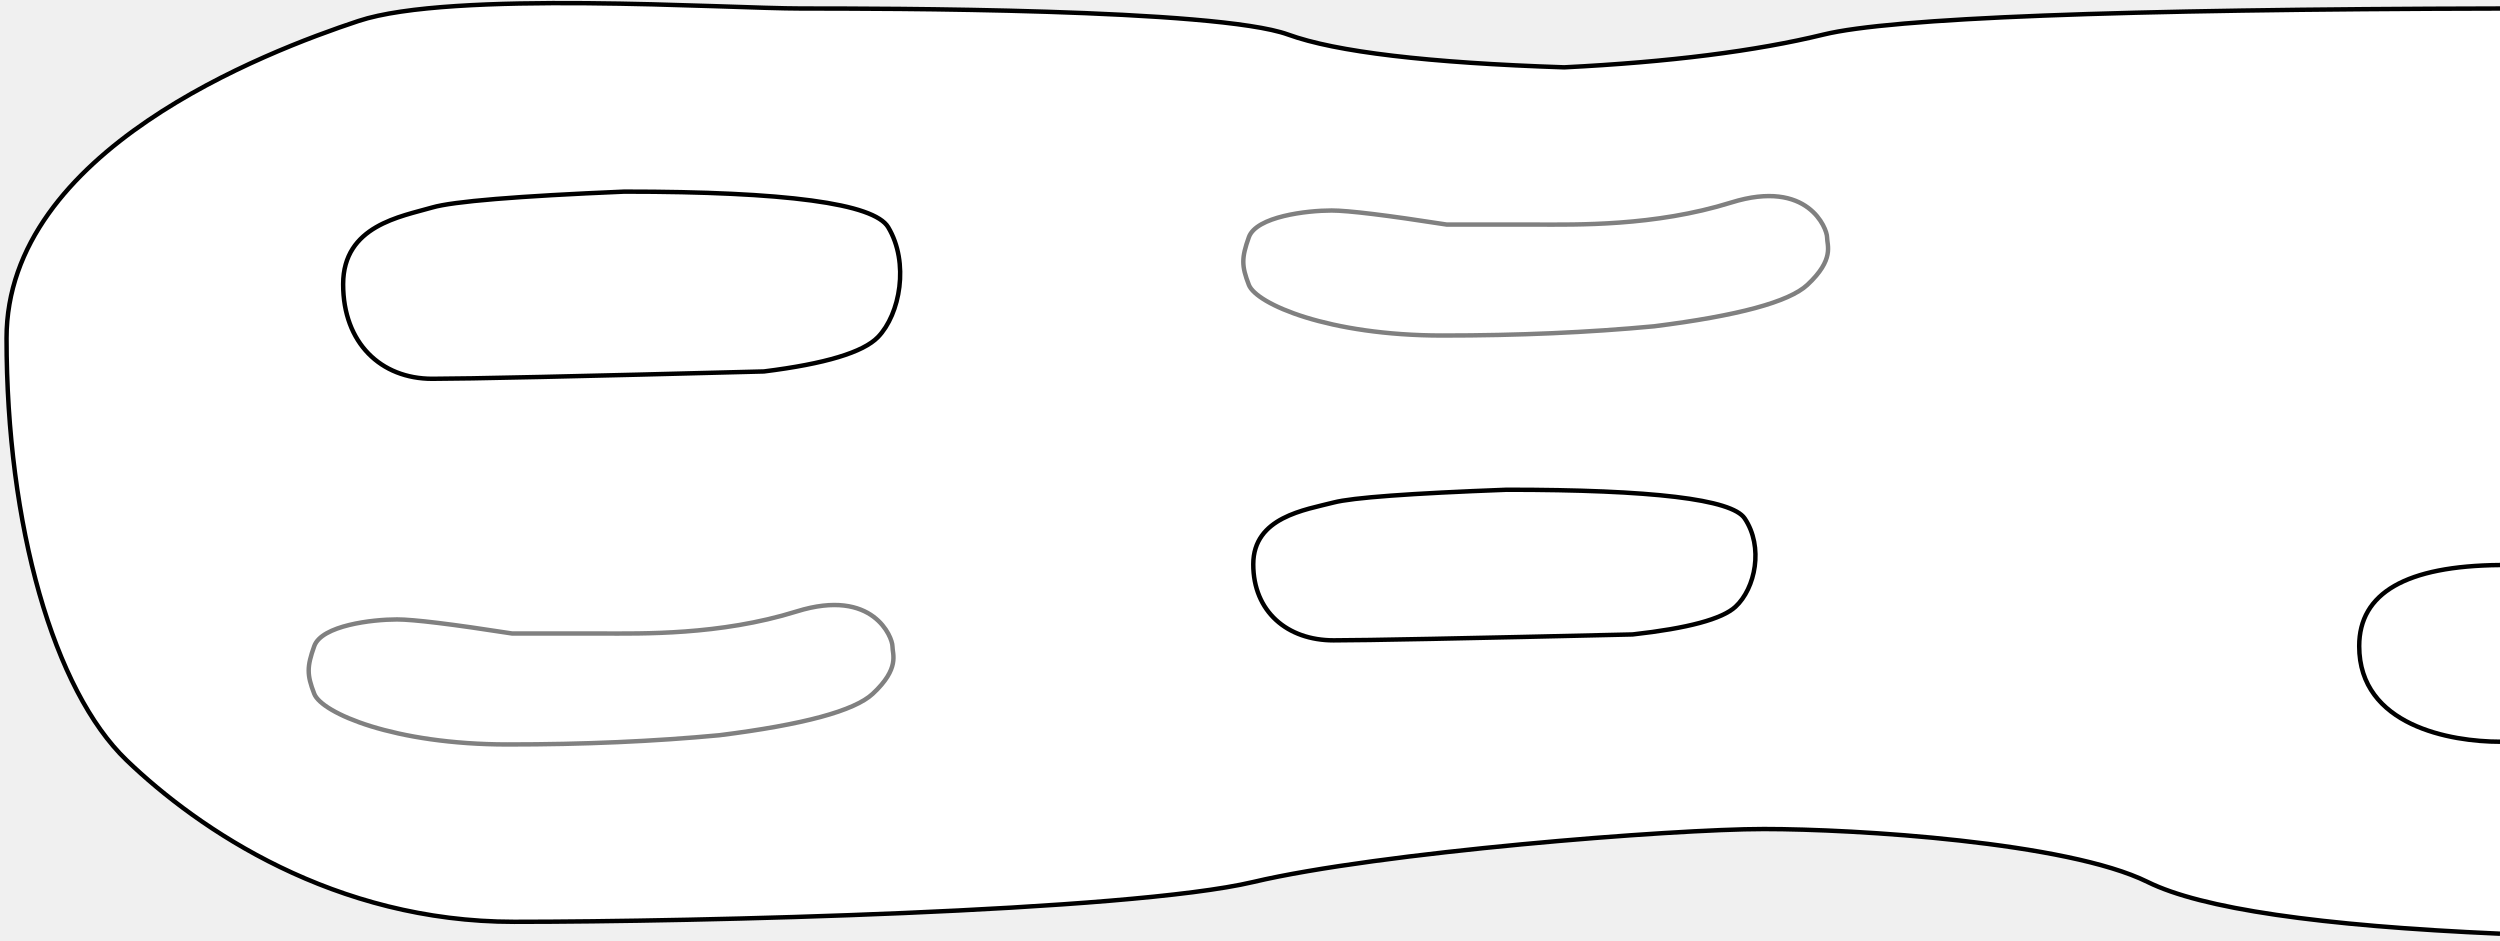
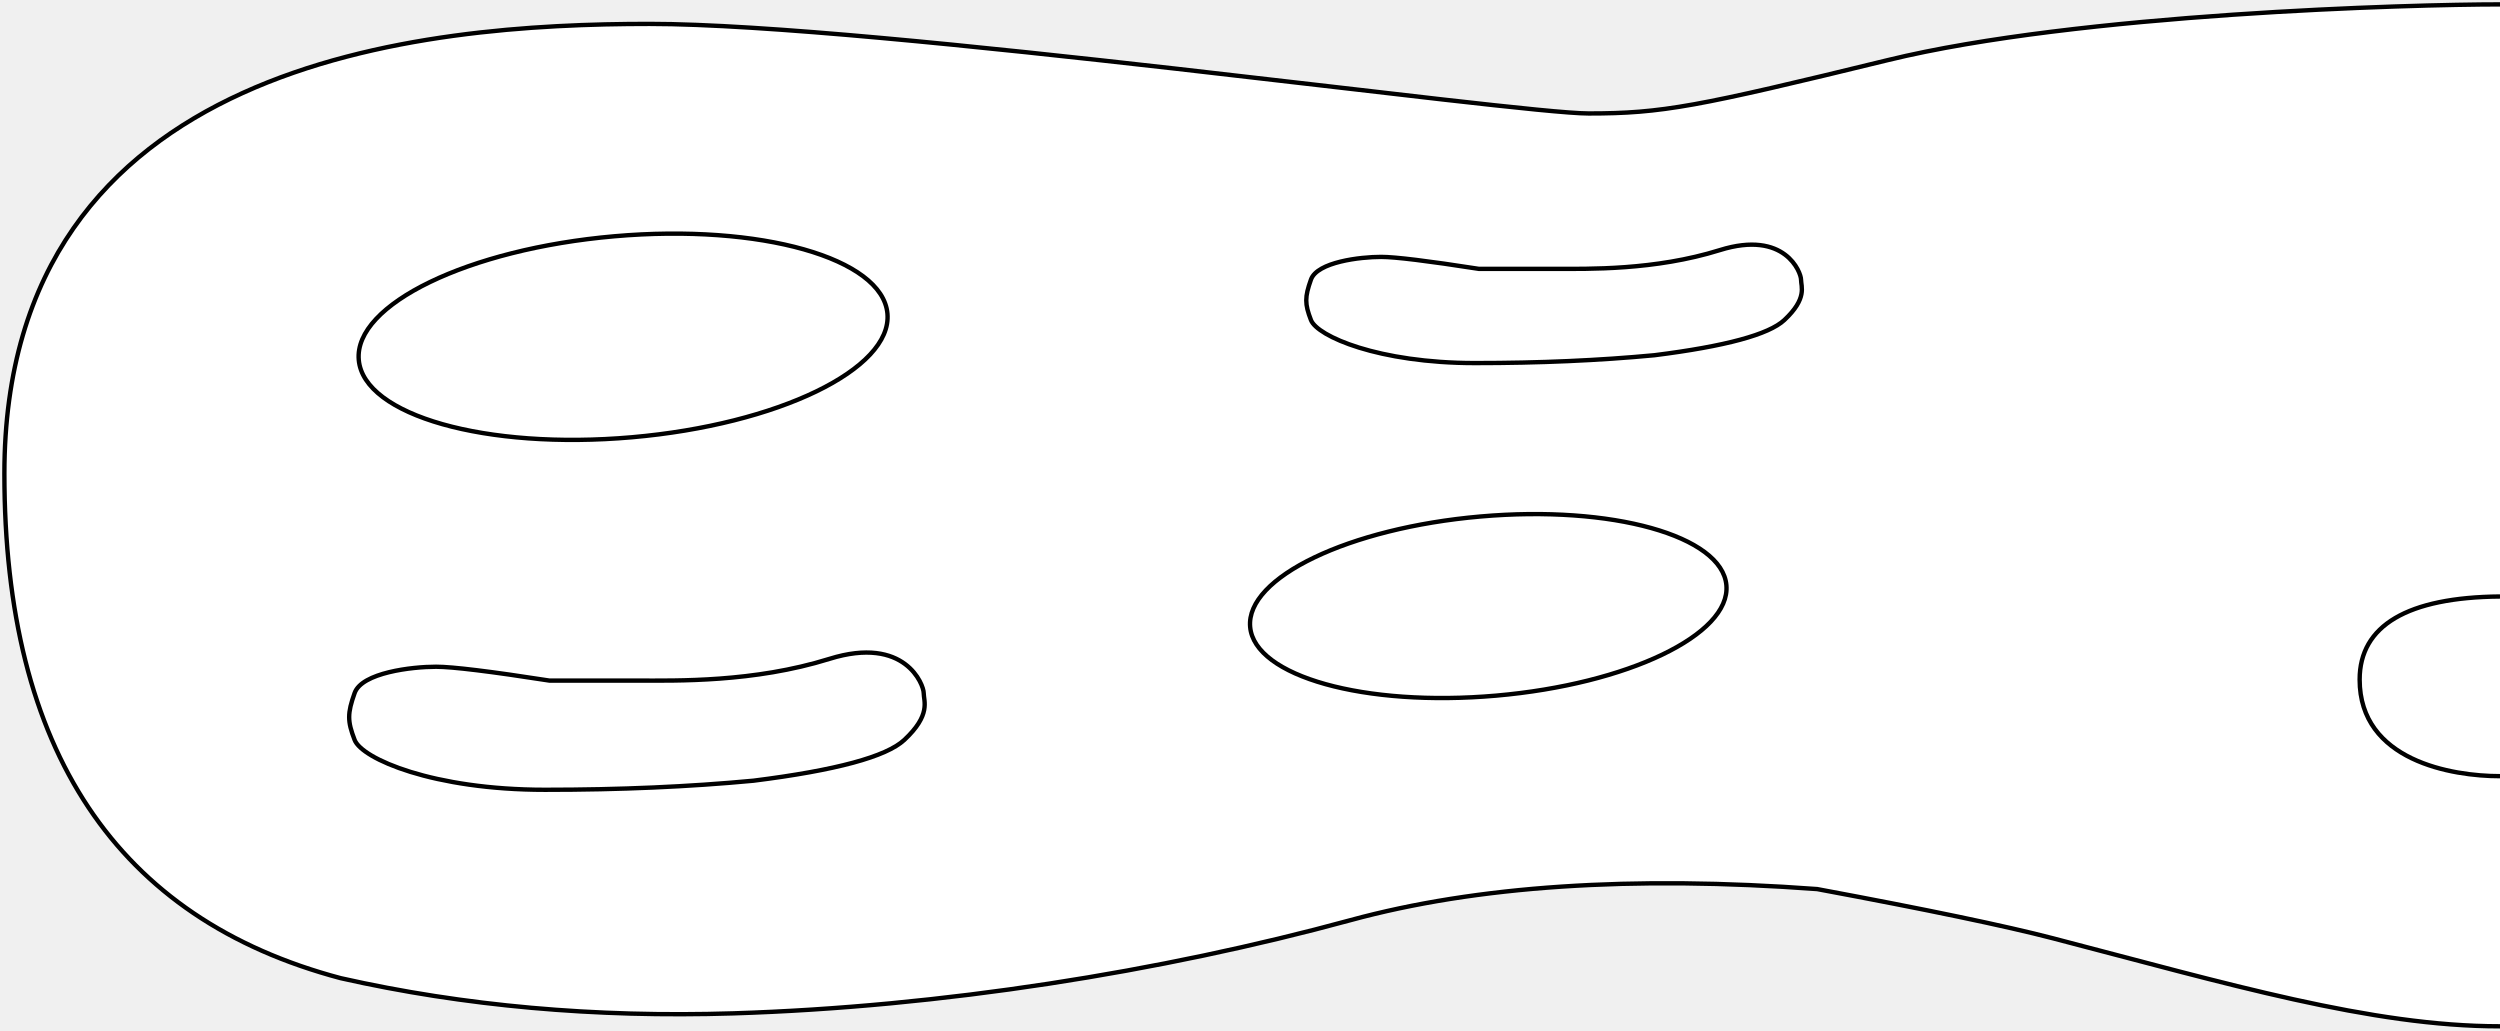
- <svg xmlns="http://www.w3.org/2000/svg" width="561px" height="211px" viewBox="0 0 561 211" version="1.1">
+ <svg xmlns="http://www.w3.org/2000/svg" width="570px" height="235px" viewBox="0 0 570 235" version="1.1">
  <g id="Page-1" stroke="none" stroke-width="1" fill="none" fill-rule="evenodd">
-     <g id="MOONFINGER" transform="translate(1, 0)" fill="#FFFFFF" fill-rule="nonzero">
-       <path d="M560,1.91 C474.044,2.085 423.45,4.032 408.217,7.752 C392.984,11.472 373.579,13.925 350.004,15.111 C319.417,14.1 298.761,11.646 288.037,7.752 C271.951,1.91 196.178,1.91 178.959,1.91 C161.74,1.91 100.299,-2.199 79.438,4.709 C58.576,11.617 0.467,33.775 0.467,75.895 C0.467,118.014 11.117,154.945 27.389,170.584 C43.66,186.223 74.105,206.854 114.367,206.854 C154.629,206.854 252.045,204.576 280.233,197.918 C308.422,191.26 374.154,186.035 394.822,186.035 C415.49,186.035 462.883,188.982 480.941,197.918 C492.98,203.875 519.333,207.743 560,209.521" id="hangboard" stroke="#000000" />
-       <path d="M560,126.796 C538.937,126.986 528.405,133.051 528.405,144.991 C528.405,162.902 549.038,166.443 560,166.443" id="h5" stroke="#000000" />
-       <path d="M337.112,109.897 C315.415,110.713 302.466,111.668 298.267,112.762 C291.967,114.402 280.233,116.012 280.233,126.623 C280.233,137.234 287.86,143.694 298.267,143.694 C305.204,143.694 327.57,143.252 365.365,142.368 C377.757,140.987 385.445,138.919 388.431,136.164 C392.909,132.031 394.816,122.737 390.495,116.317 C387.614,112.037 369.82,109.897 337.112,109.897 Z" id="h4" stroke="#000000" />
-       <path d="M88.086,139.001 C82.532,139.001 71.177,140.337 69.517,144.991 C67.856,149.645 67.856,151.41 69.517,155.69 C71.177,159.97 87.363,167.057 112.932,167.057 C129.977,167.057 145.819,166.365 160.457,164.982 C179.27,162.617 190.73,159.519 194.838,155.69 C201,149.947 199.264,146.853 199.264,144.991 C199.264,143.129 195.054,131.816 177.761,137.208 C160.467,142.6 142.905,142.161 133.942,142.161 C124.978,142.161 116.444,142.161 113.95,142.161 C100.41,140.054 91.788,139.001 88.086,139.001 Z" id="h3" stroke="#808080" />
-       <path d="M297.814,47.237 C292.261,47.237 280.905,48.573 279.245,53.227 C277.585,57.881 277.585,59.646 279.245,63.926 C280.905,68.206 297.092,75.292 322.66,75.292 C339.706,75.292 355.548,74.601 370.186,73.218 C388.998,70.852 400.458,67.755 404.566,63.926 C410.729,58.183 408.992,55.089 408.992,53.227 C408.992,51.365 404.783,40.052 387.489,45.444 C370.196,50.836 352.633,50.397 343.67,50.397 C334.707,50.397 326.173,50.397 323.678,50.397 C310.138,48.29 301.517,47.237 297.814,47.237 Z" id="h2" stroke="#808080" />
-       <path d="M139.091,43 C115.024,44.014 100.661,45.2 96.003,46.559 C89.015,48.598 76,50.598 76,63.785 C76,76.972 84.46,85 96.003,85 C103.698,85 128.507,84.451 170.429,83.352 C184.174,81.636 192.702,79.066 196.014,75.642 C200.981,70.506 203.097,58.956 198.304,50.978 C195.108,45.659 175.371,43 139.091,43 Z" id="h1" stroke="#000000" />
+     <g id="MOONFINGER" transform="translate(1, 1)" fill="#FFFFFF">
+       <path d="M569,0 C548.895,0 473.008,2.06 429.428,12.701 C385.847,23.342 377.98,24.869 361.213,24.869 C344.445,24.869 198.397,4.449 147.075,4.449 C95.754,4.449 0,12.313 0,106.998 C0,170.122 25.565,208.465 76.695,222.027 C104.786,228.358 134.617,231.03 166.187,230.045 C213.541,228.568 263.797,220.555 306.898,208.799 C335.632,200.961 371.105,198.599 413.318,201.711 C438.338,206.378 456.252,210.117 467.06,212.929 C506.999,223.318 539.565,232.999 569,232.999" id="board" stroke="#000000" />
+       <path d="M569,3.99 C541.398,3.99 439.53,16.272 435.011,17.347 C431.998,18.063 430.876,19.514 431.645,21.701 L435.011,38.436 C435.206,44.862 439.859,47.086 448.968,45.108 C462.633,42.142 549.481,33.754 556.945,33.754 C561.921,33.754 565.94,33.754 569,33.754" id="h8" />
+       <path d="M255.605,27.696 L251.801,41.252 C251.116,45.066 252.87,47.294 257.064,47.935 C263.354,48.897 284.305,50.806 324.072,54.78 C339.949,56.366 369.188,55.016 382.049,52.843 C399.8,49.845 413.154,49.391 420.323,48.175 C427.365,46.98 429.858,43.752 427.802,38.49 L424.032,23.543 C424.041,20.111 421.044,19.034 415.042,20.314 C406.039,22.234 378.467,29.234 367.59,29.234 C356.713,29.234 279.938,20.917 269.402,19.354 C262.378,18.312 257.779,21.092 255.605,27.696 Z" id="h7" />
+       <path d="M131.108,9.085 C180.691,9.085 216.181,11.633 237.578,16.73 C246.652,18.207 250.189,21.502 248.188,26.616 C246.187,31.73 244.324,36.388 242.597,40.589 C241.485,45.261 233.049,46.149 217.289,43.255 C193.648,38.914 184.504,36.128 162.785,36.128 C141.067,36.128 105.147,34.232 83.452,44.962 C61.757,55.692 51.645,68.966 42.366,63.899 C36.179,60.521 31.17,57.816 27.338,55.782 C22.34,52.817 21.091,50.089 23.59,47.596 C27.338,43.858 56.734,9.085 131.108,9.085 Z" id="h6" />
+       <path d="M569,135 C547.937,135.196 537,141.594 537,153.942 C537,172.464 558.038,175.966 569,175.966" id="h5" stroke="#000000" fill-rule="nonzero" />
+       <ellipse id="h4" stroke="#000000" transform="translate(338.325, 137.1833) rotate(-5) translate(-338.325, -137.1833) " cx="338.325" cy="137.183" rx="54.5" ry="20.5" />
+       <path d="M98.425,151.017 C92.872,151.017 81.516,152.353 79.856,157.007 C78.196,161.661 78.196,163.426 79.856,167.706 C81.516,171.986 97.703,179.072 123.271,179.072 C140.317,179.072 156.158,178.381 170.796,176.998 C189.609,174.632 201.069,171.535 205.177,167.706 C211.339,161.963 209.603,158.869 209.603,157.007 C209.603,155.145 205.394,143.832 188.1,149.224 C170.807,154.616 153.244,154.177 144.281,154.177 C135.317,154.177 126.784,154.177 124.289,154.177 C110.749,152.07 102.128,151.017 98.425,151.017 Z" id="h3" stroke="#000000" fill-rule="nonzero" />
+       <path d="M313.892,57.573 C309.11,57.573 299.331,58.726 297.901,62.741 C296.471,66.757 296.471,68.28 297.901,71.973 C299.331,75.666 313.27,81.78 335.288,81.78 C349.967,81.78 363.61,81.183 376.216,79.99 C392.416,77.949 402.285,75.276 405.823,71.973 C411.13,67.017 409.634,64.348 409.634,62.741 C409.634,61.135 406.009,51.373 391.117,56.026 C376.224,60.678 361.1,60.299 353.381,60.299 C345.662,60.299 338.313,60.299 336.165,60.299 C324.505,58.482 317.081,57.573 313.892,57.573 Z" id="h2" stroke="#000000" fill-rule="nonzero" />
+       <ellipse id="h1" stroke="#000000" transform="translate(141.0673, 75.78184) rotate(-5) translate(-141.0673, -75.78184) " cx="141.067" cy="75.782" rx="60.5" ry="23" />
    </g>
  </g>
</svg>
